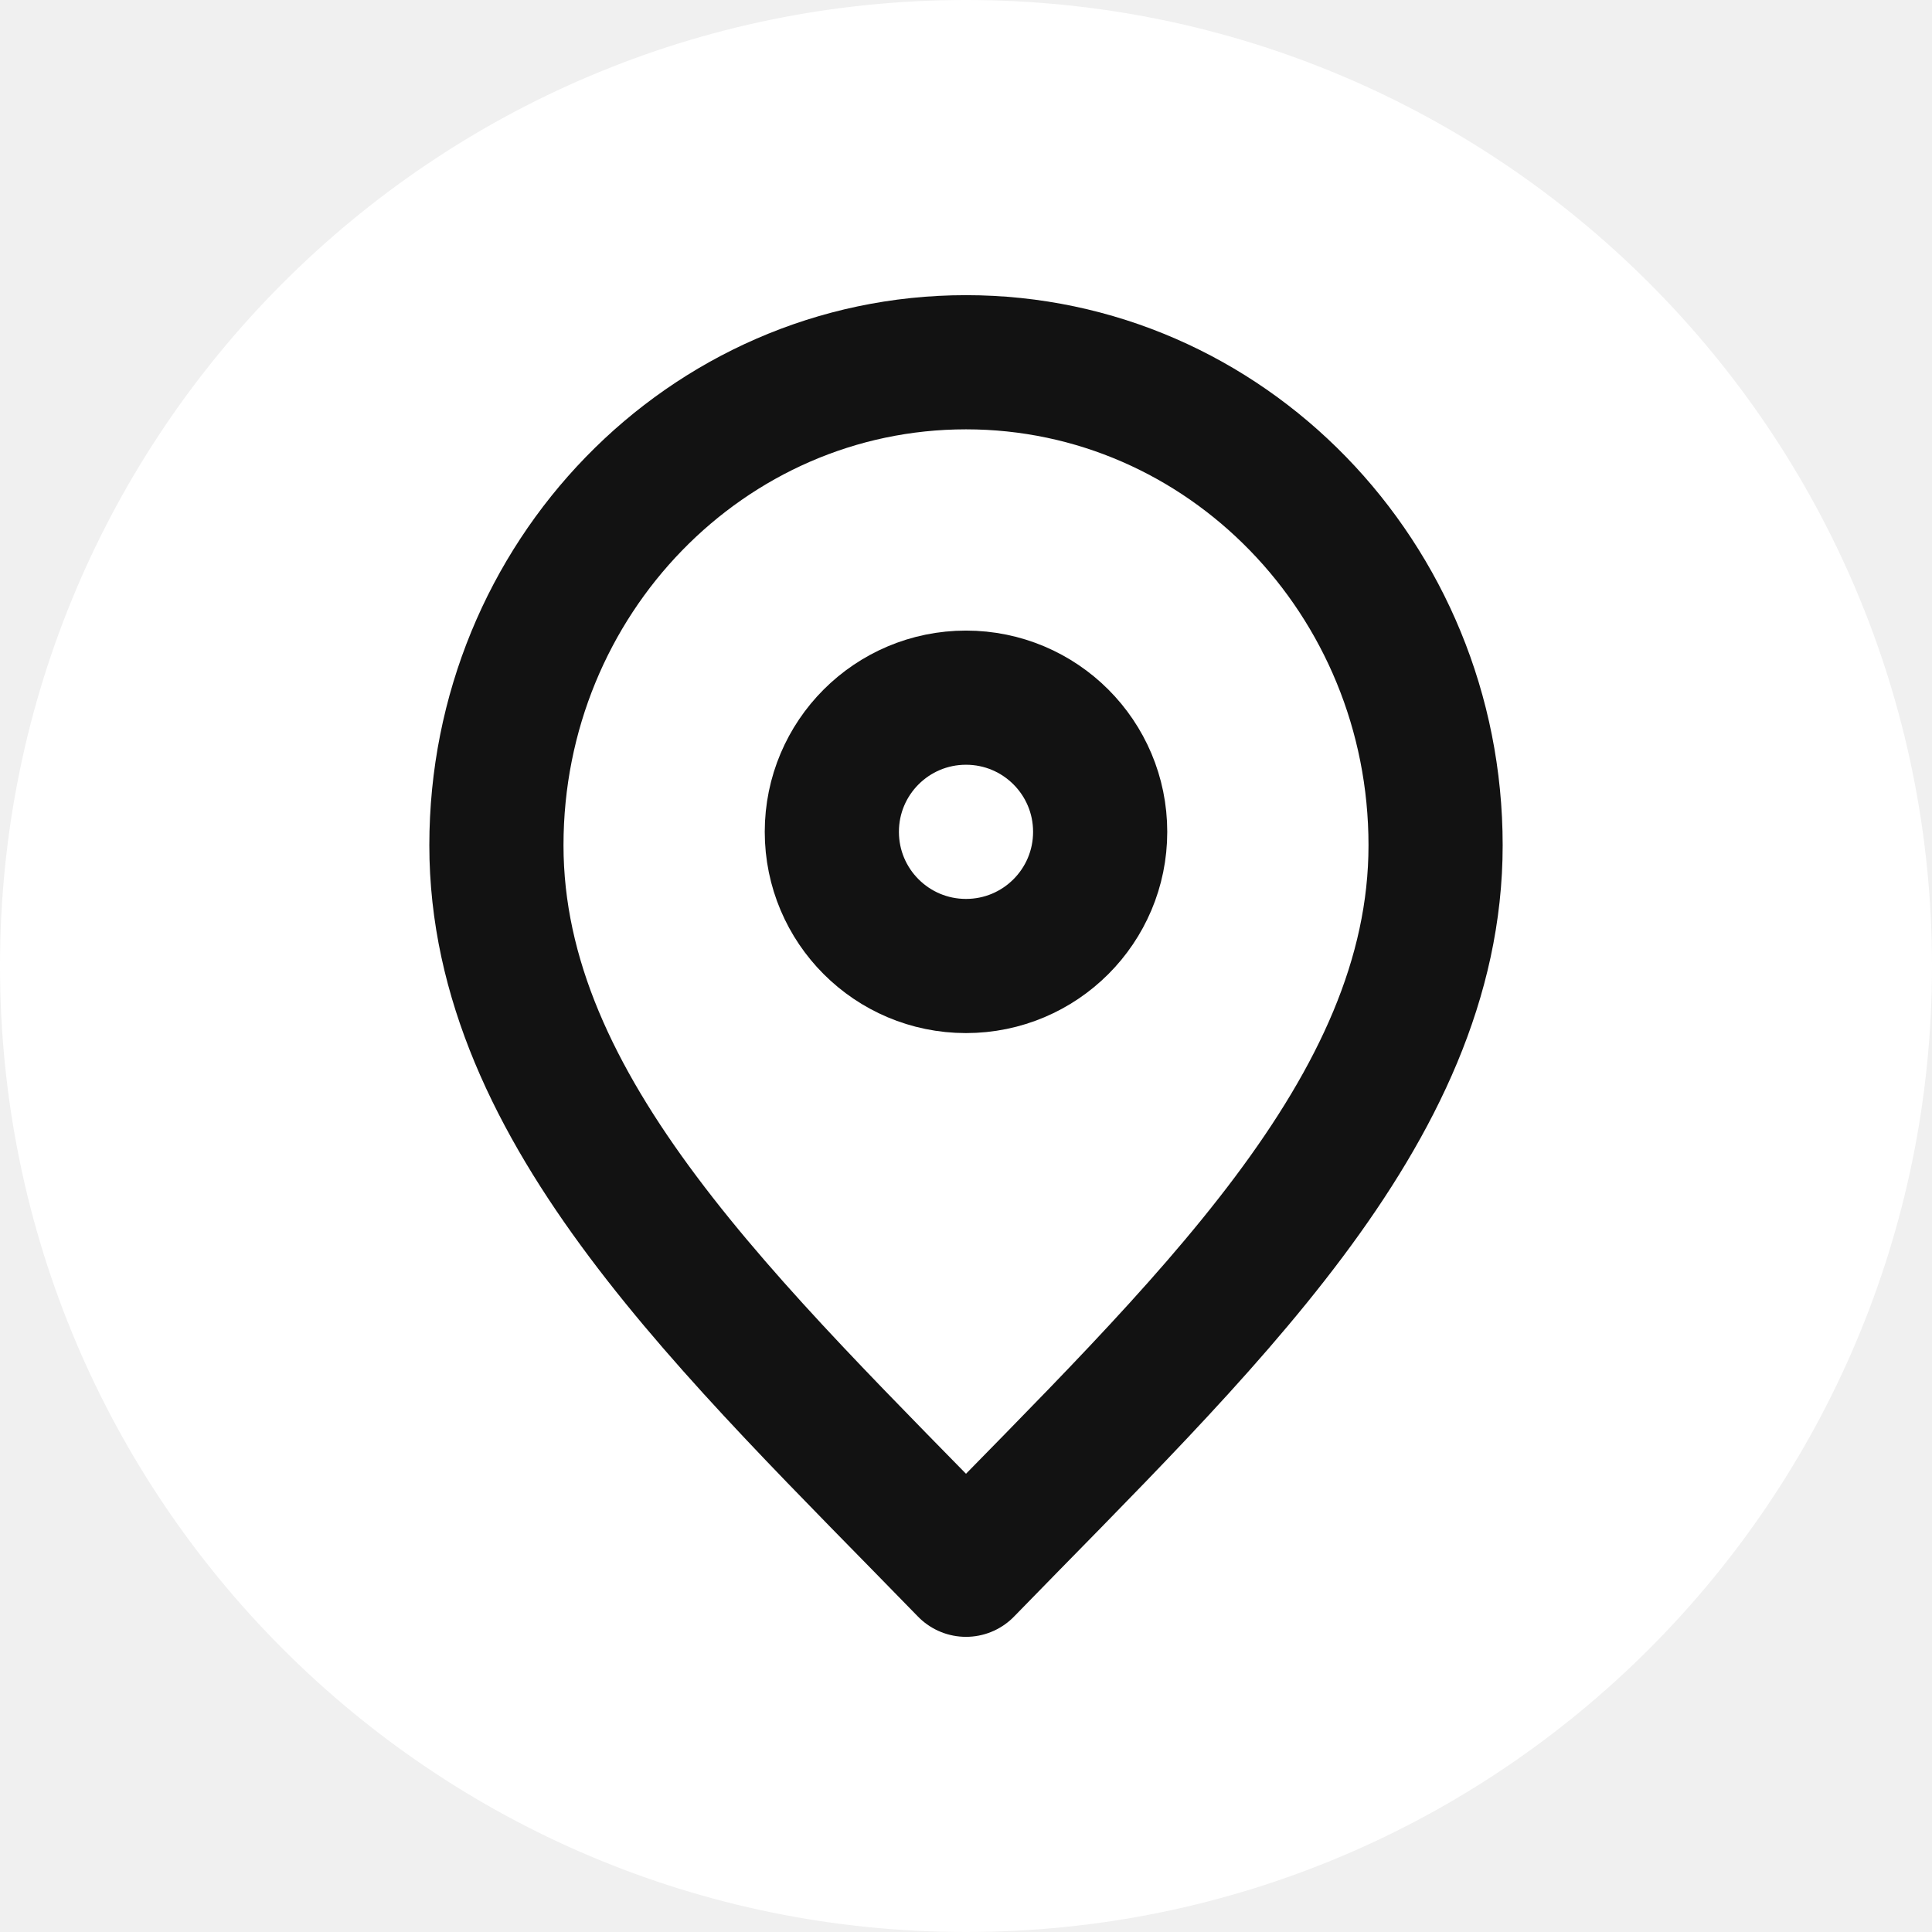
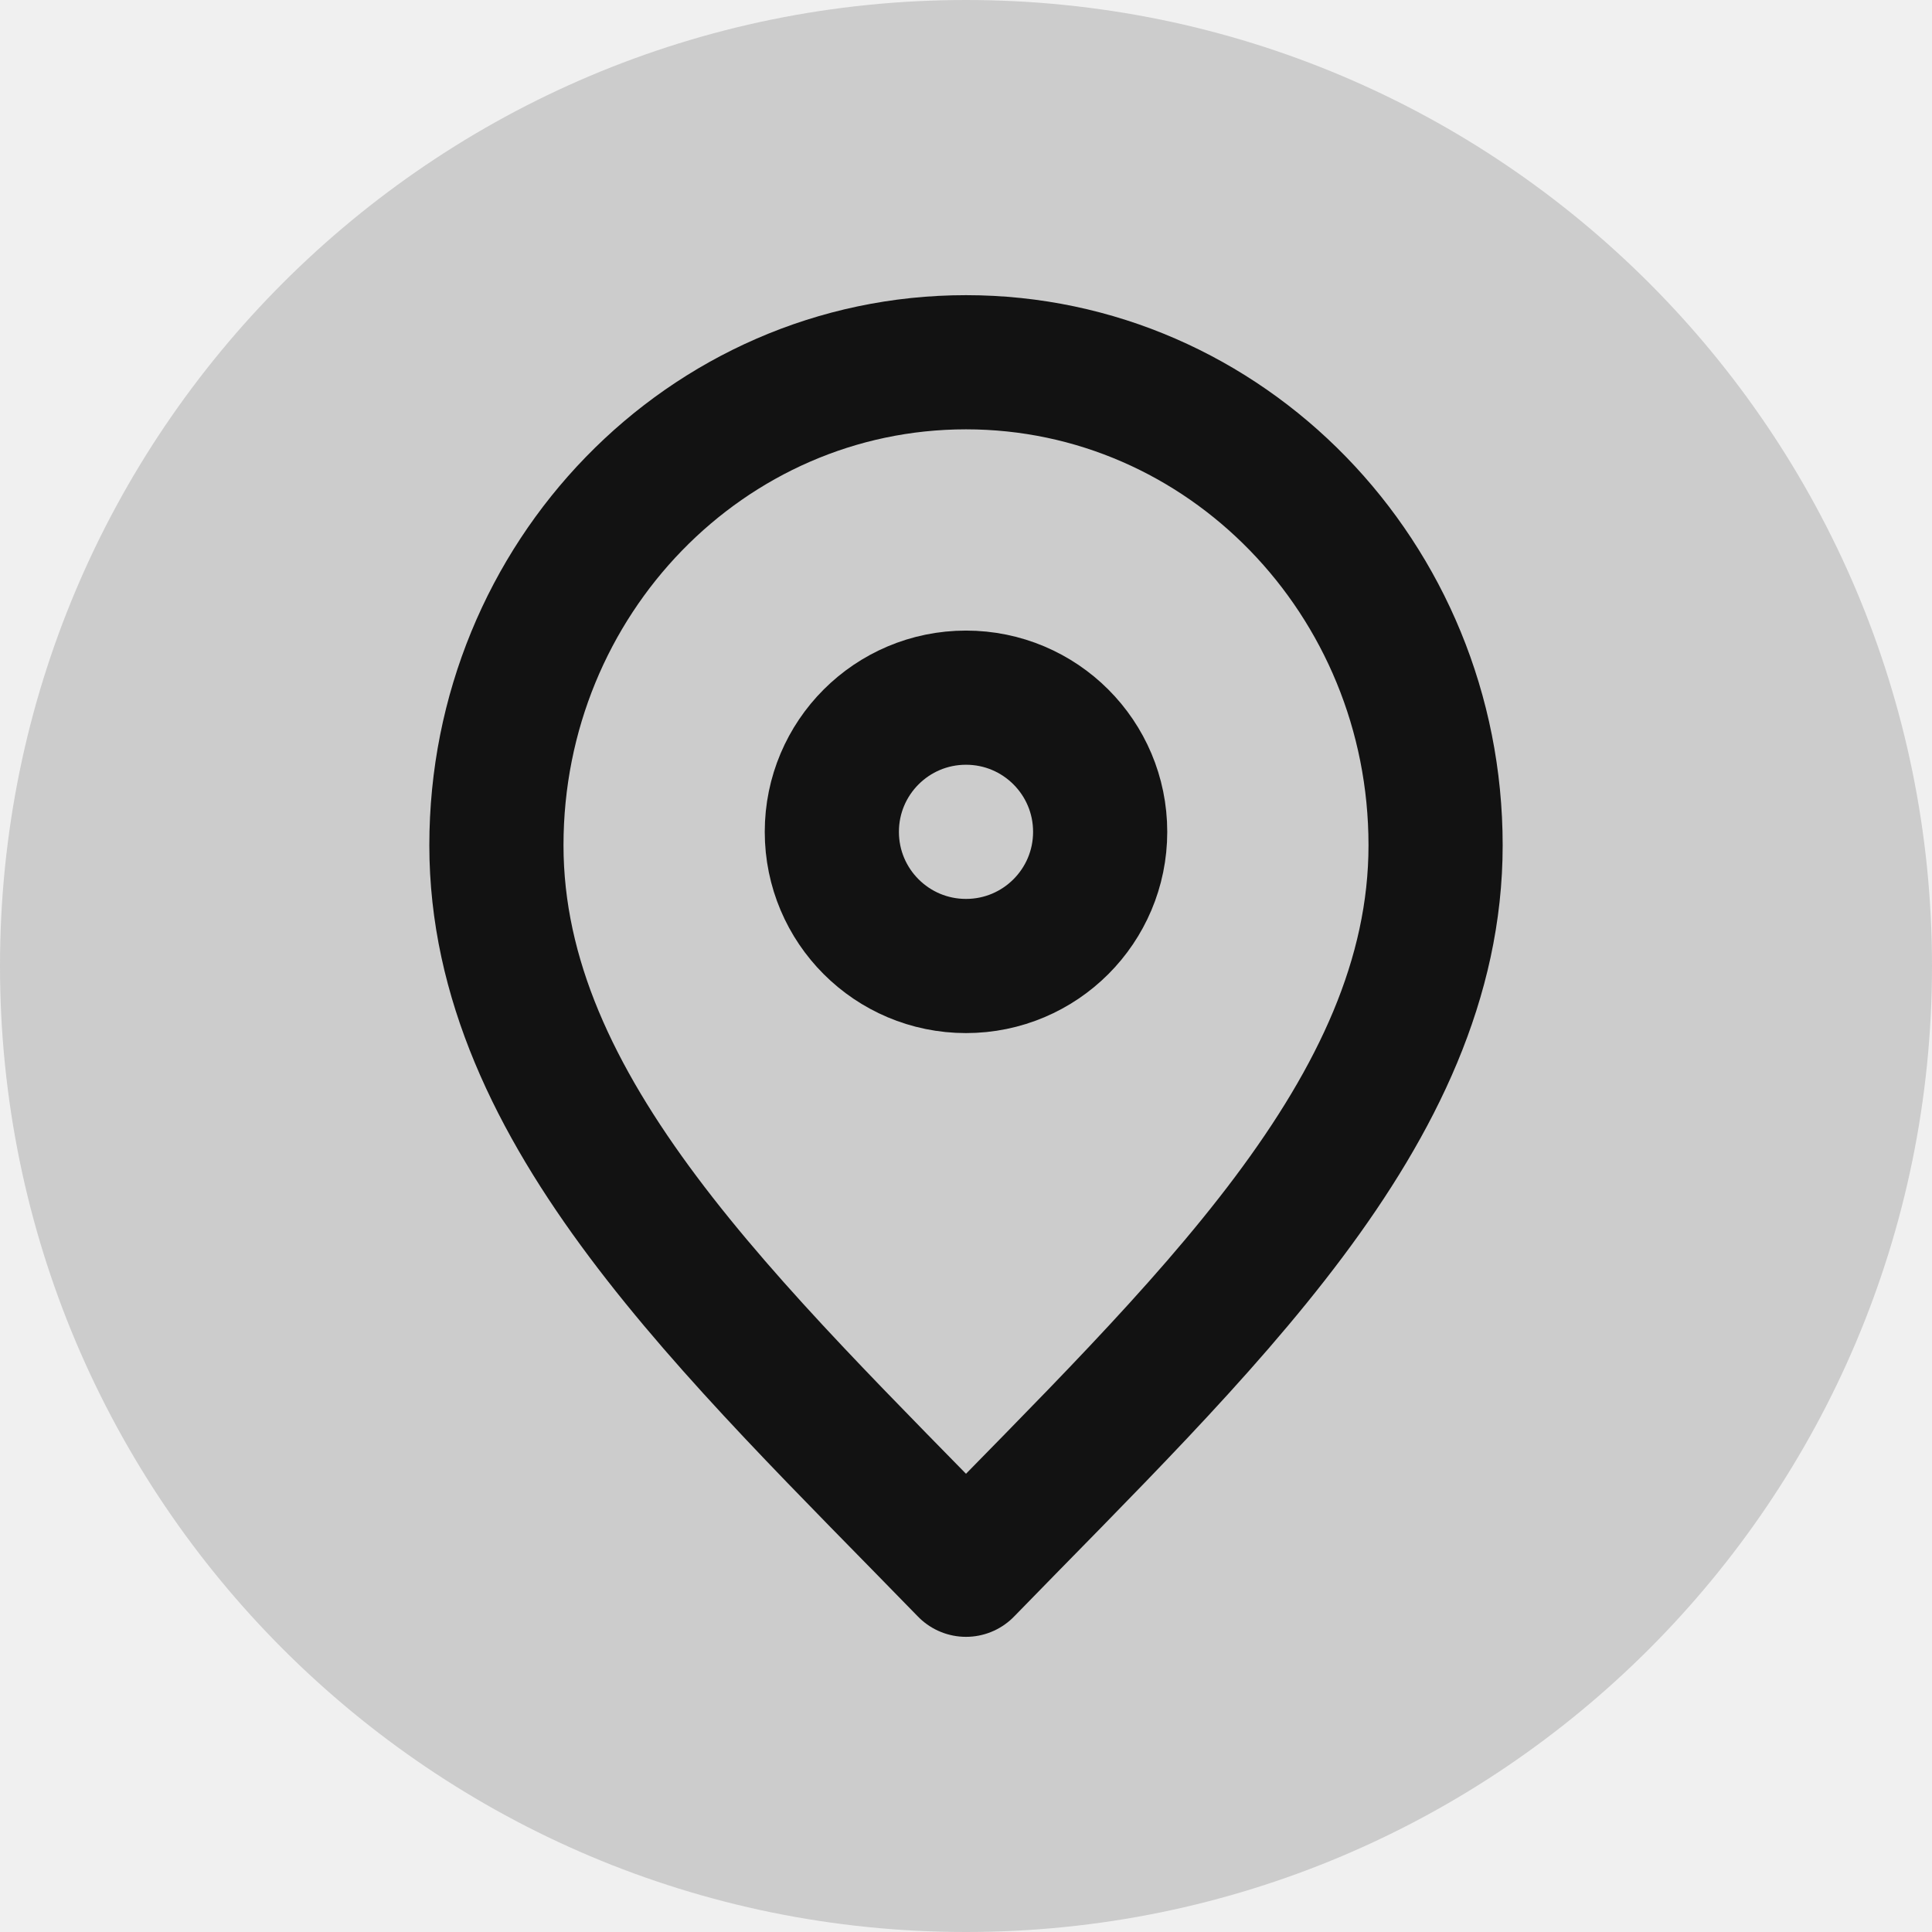
<svg xmlns="http://www.w3.org/2000/svg" width="44px" height="44px" viewBox="-2.4 -2.4 28.80 28.80" fill="none">
  <g id="SVGRepo_bgCarrier" stroke-width="0">
-     <rect x="-2.4" y="-2.4" width="28.80" height="28.80" rx="14.4" fill="#FFF" strokewidth="0" />
+     <rect x="-2.4" y="-2.4" width="28.80" height="28.80" rx="14.4" fill="#cccccc" strokewidth="0" />
  </g>
  <g id="SVGRepo_tracerCarrier" stroke-linecap="round" stroke-linejoin="round" />
  <g id="SVGRepo_iconCarrier">
    <path d="M12 21C15.5 17.4 19 14.176 19 10.2C19 6.224 15.866 3 12 3C8.134 3 5 6.224 5 10.2C5 14.176 8.5 17.4 12 21Z" stroke="#121212" stroke-width="2" stroke-linecap="round" stroke-linejoin="round" />
    <path d="M12 12C13.105 12 14 11.105 14 10C14 8.895 13.105 8 12 8C10.895 8 10 8.895 10 10C10 11.105 10.895 12 12 12Z" stroke="#121212" stroke-width="2" stroke-linecap="round" stroke-linejoin="round" />
  </g>
</svg>
